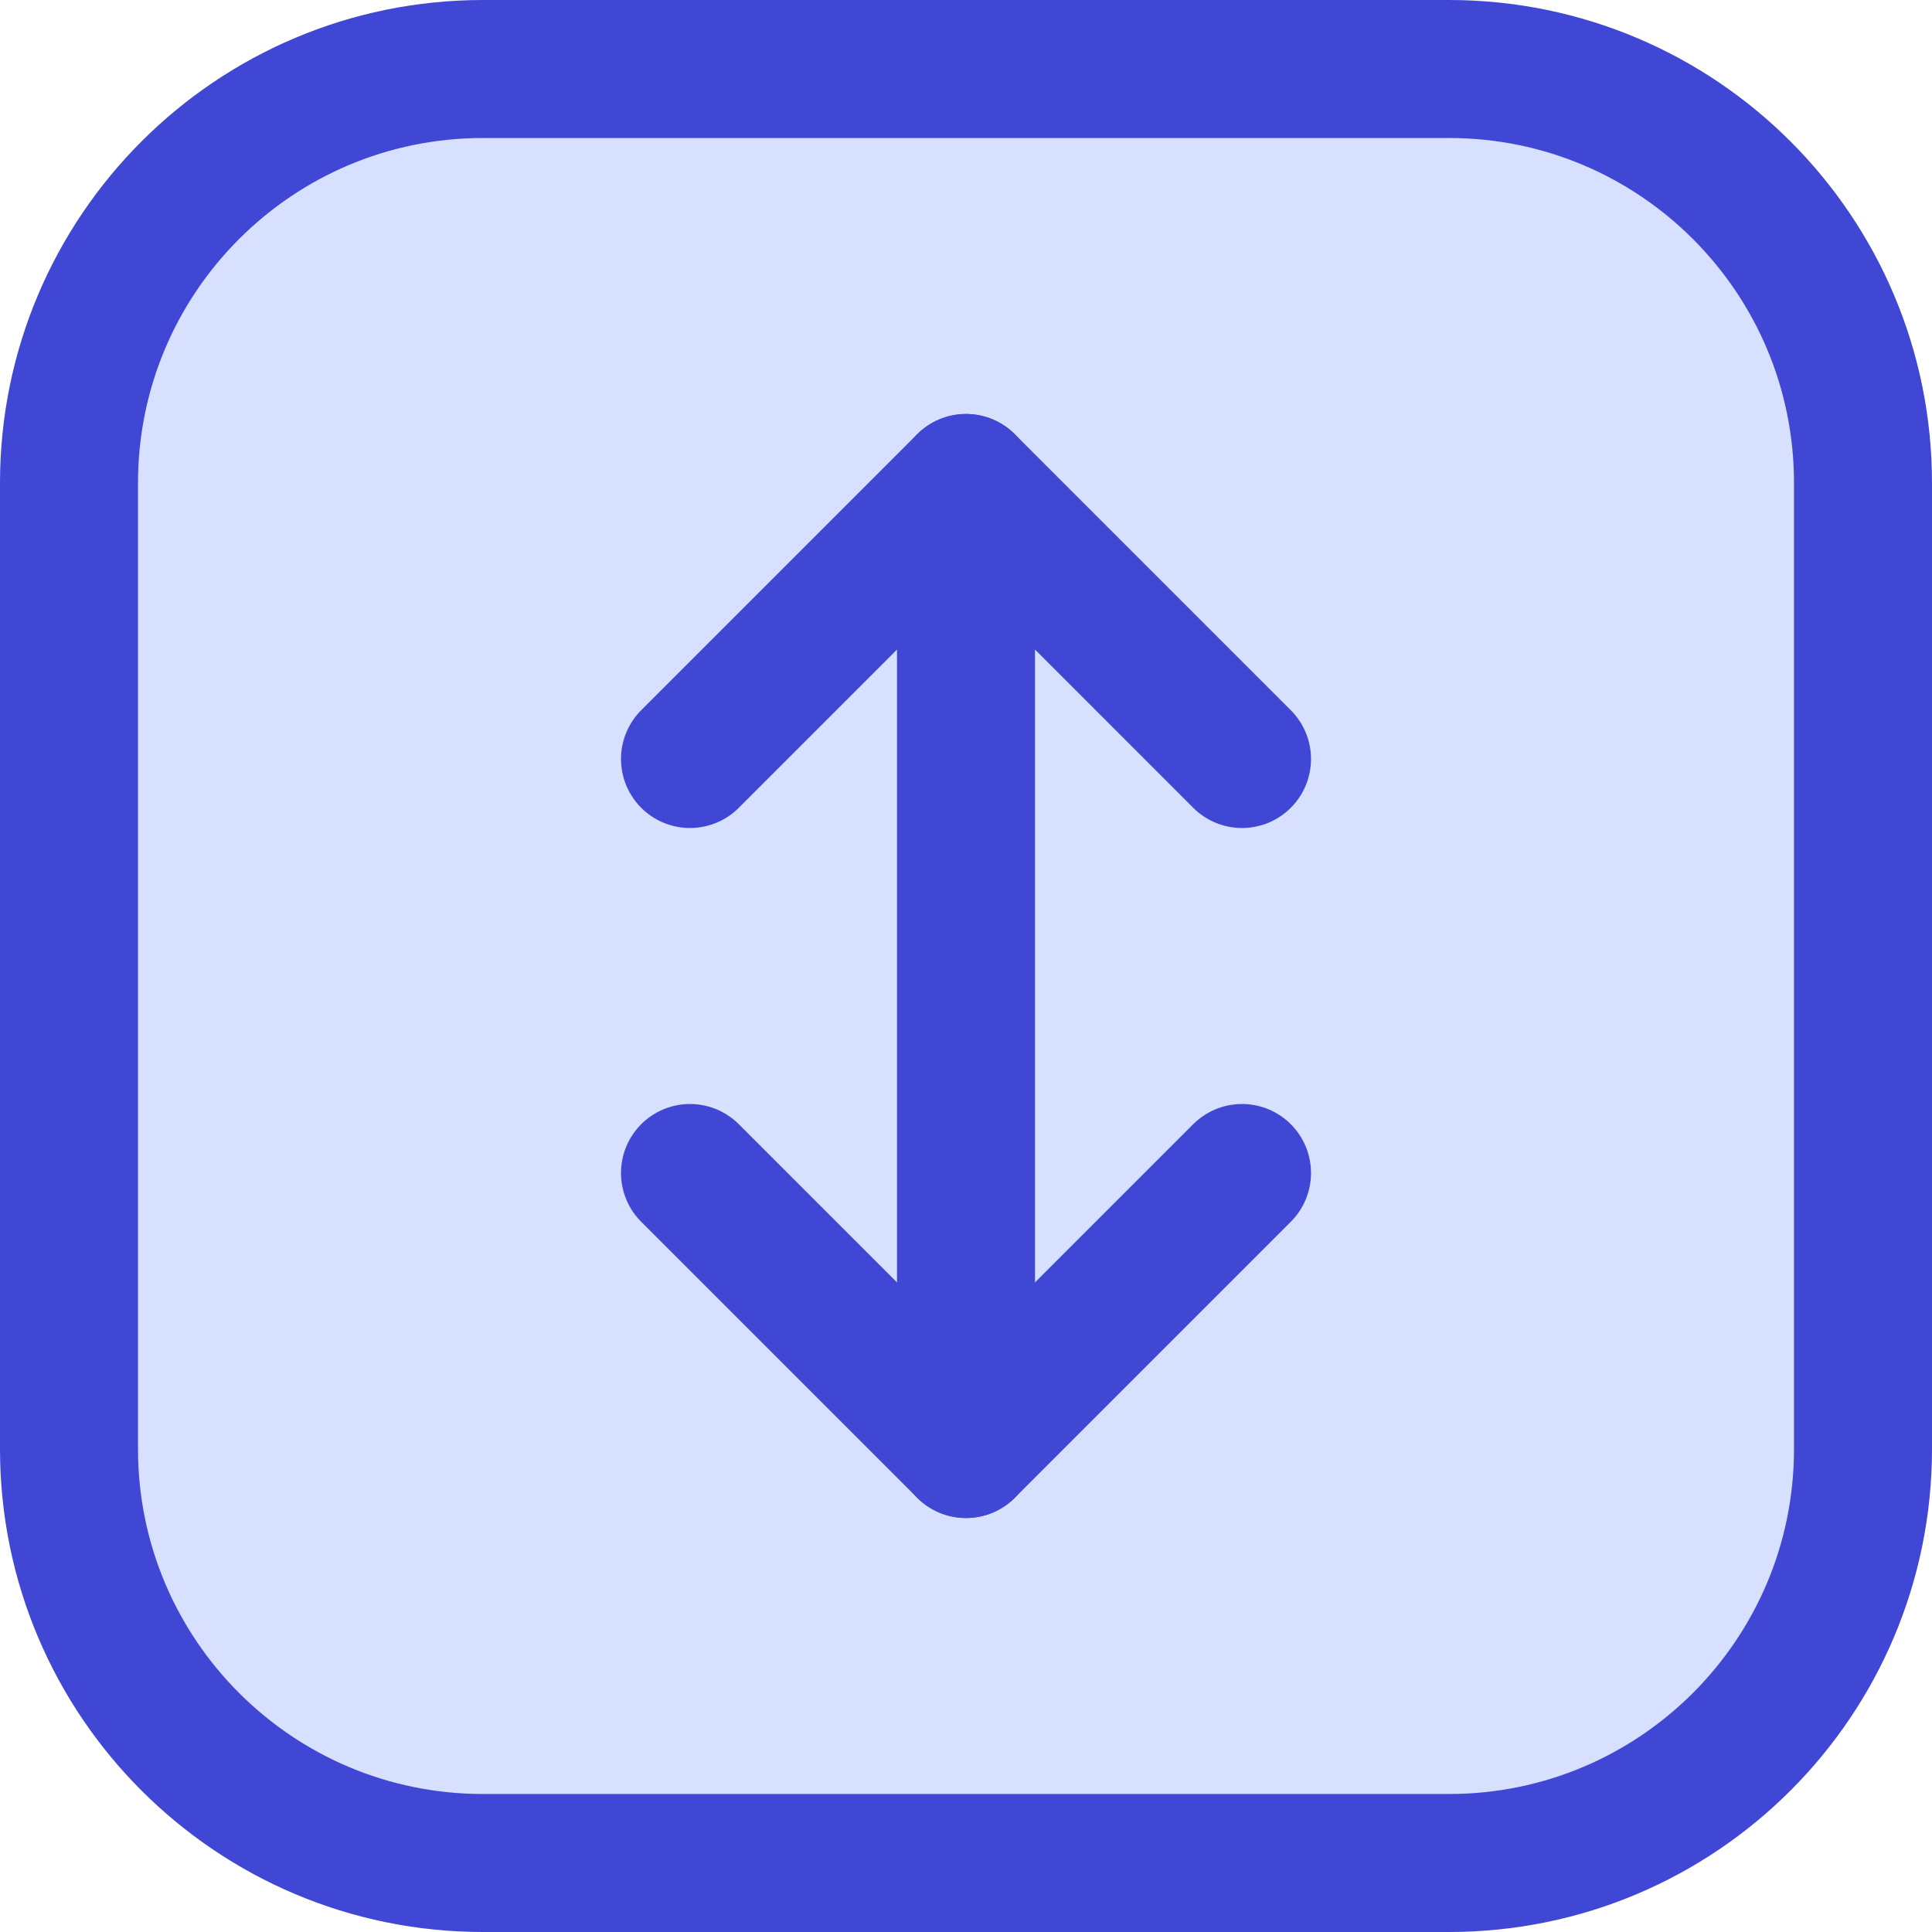
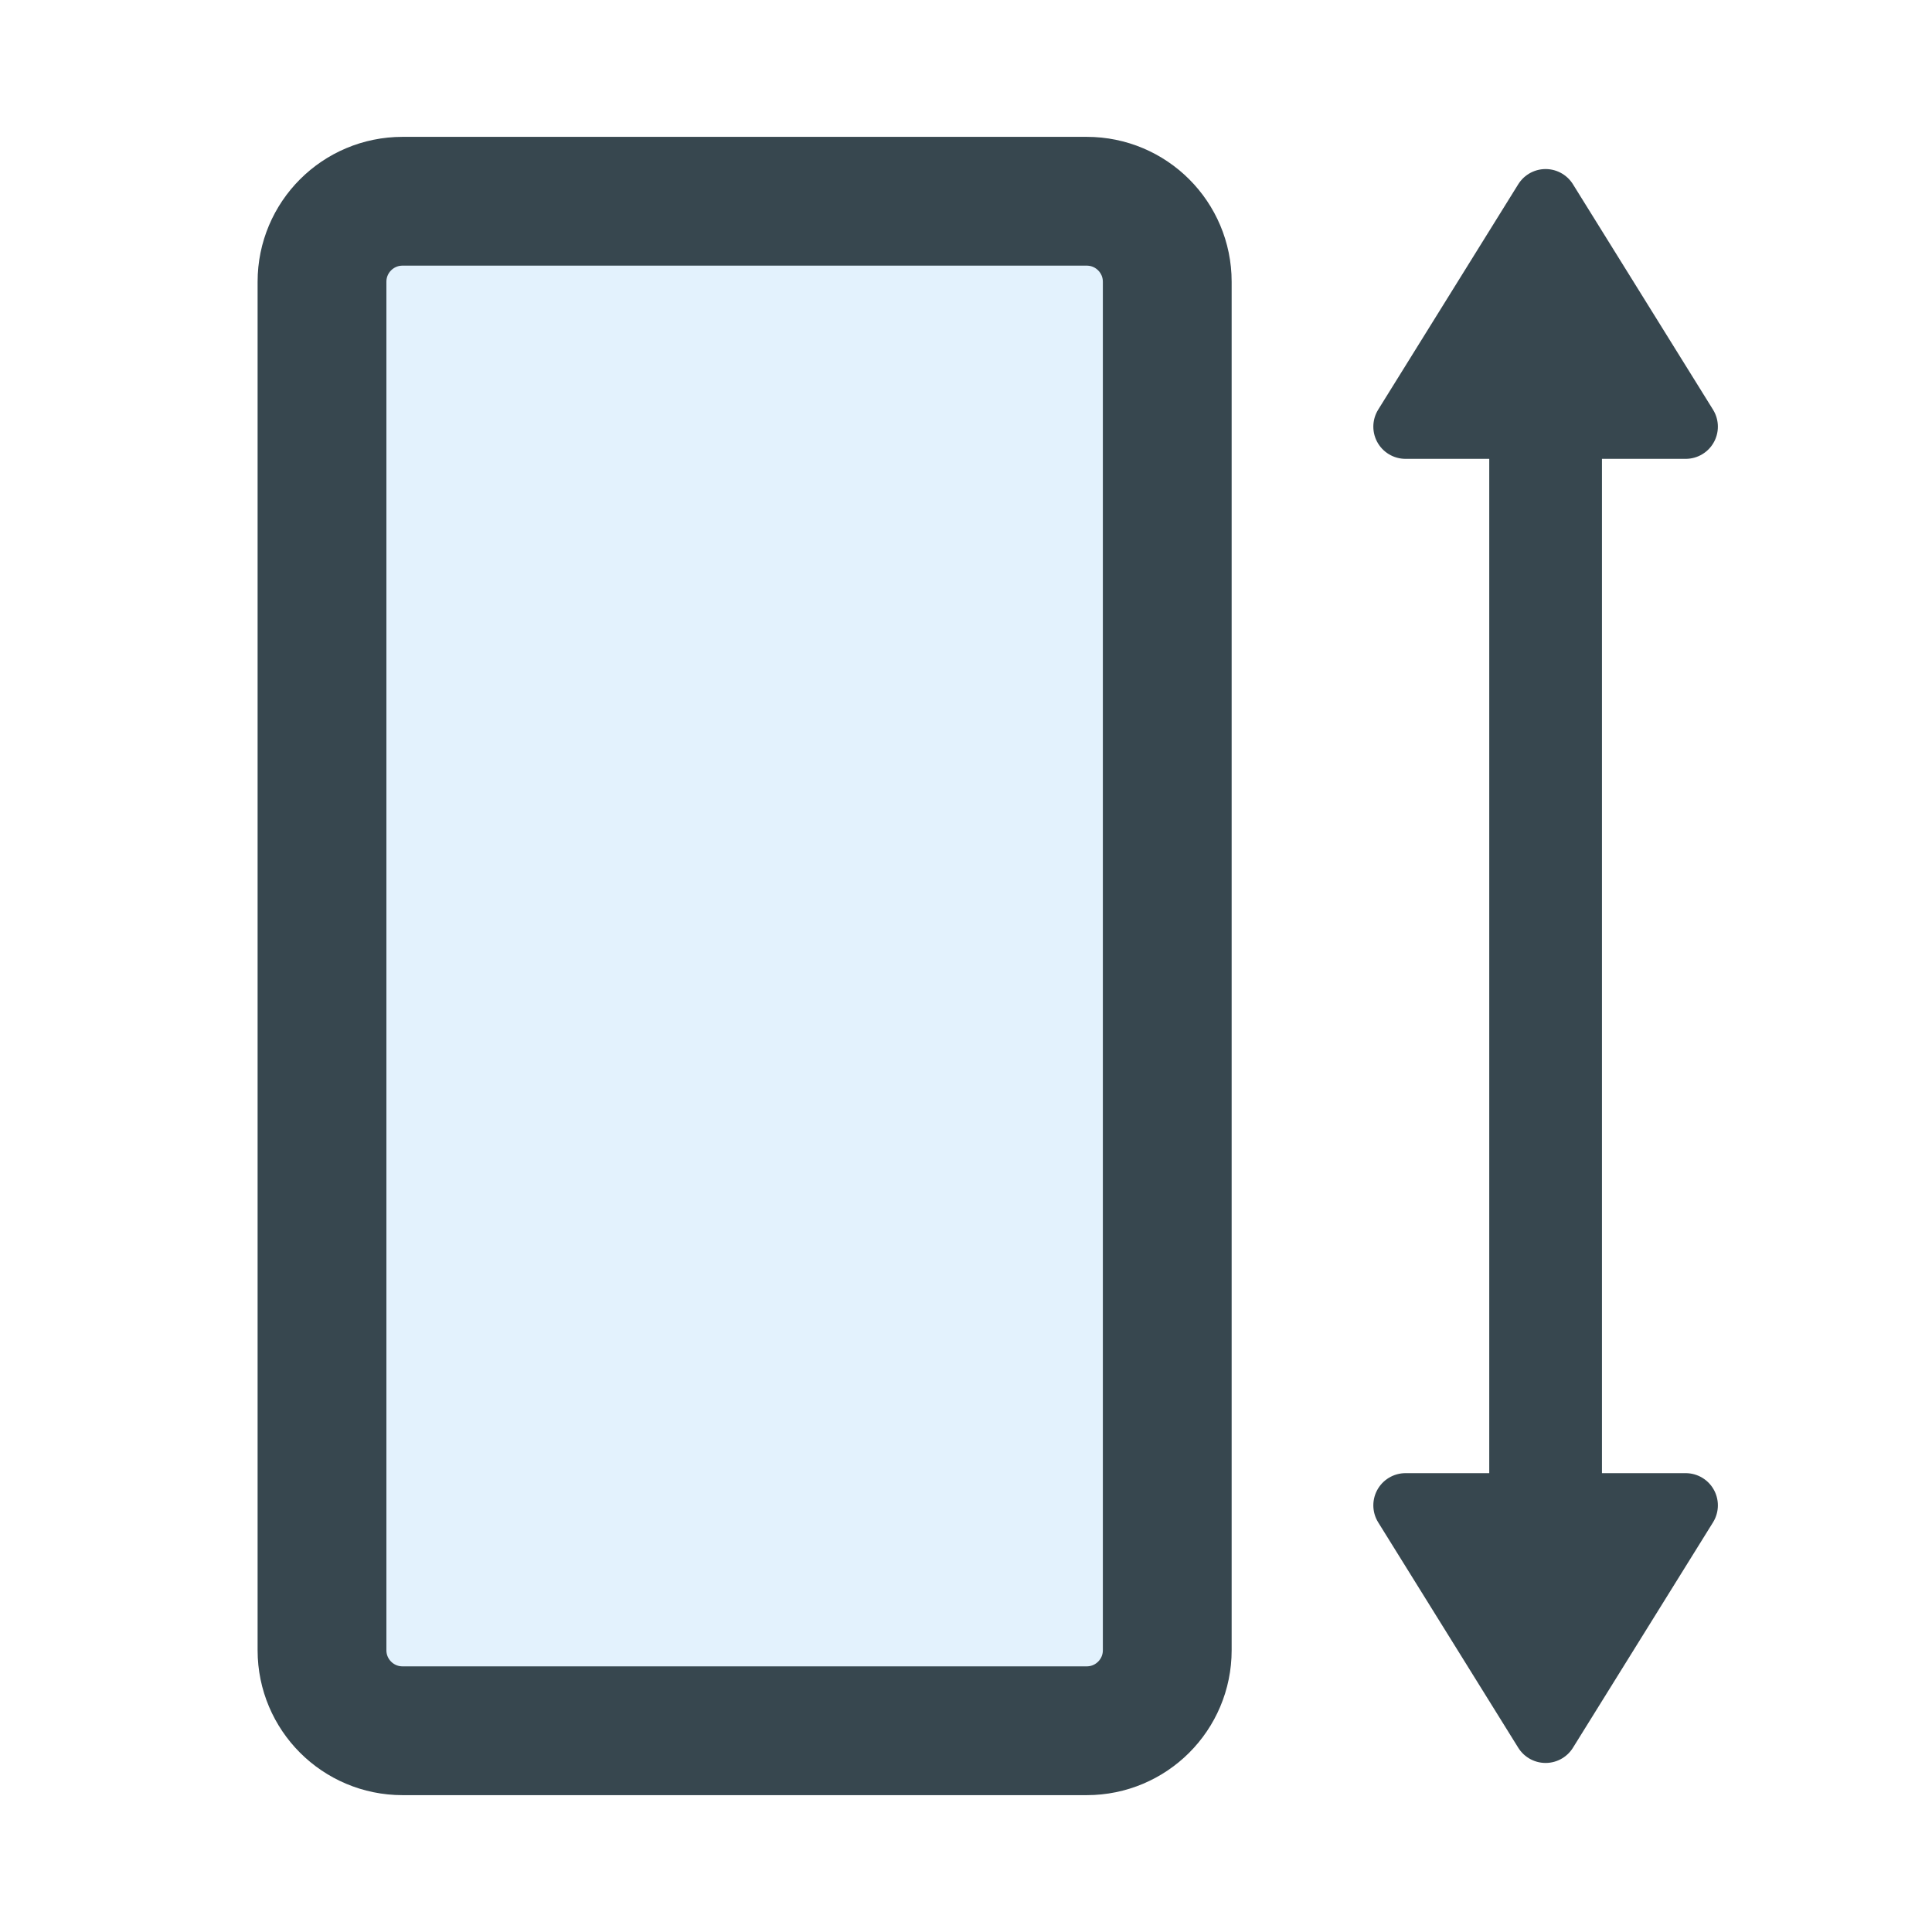
- <svg xmlns="http://www.w3.org/2000/svg" width="24" height="24" viewBox="0 0 14 14">
-   <g fill="none">
-     <path fill="#d7e0ff" d="M10.5 13.5h-7a3 3 0 0 1-3-3v-7a3 3 0 0 1 3-3h7a3 3 0 0 1 3 3v7a3 3 0 0 1-3 3" />
-     <path stroke="#4147d5" stroke-linecap="round" stroke-linejoin="round" d="M10.5 13.5h-7a3 3 0 0 1-3-3v-7a3 3 0 0 1 3-3h7a3 3 0 0 1 3 3v7a3 3 0 0 1-3 3m-3.5-3v-7" />
-     <path stroke="#4147d5" stroke-linecap="round" stroke-linejoin="round" d="m9 5.5l-2-2l-2 2m0 3l2 2l2-2" />
-   </g>
+ <svg xmlns="http://www.w3.org/2000/svg" width="24" height="24" viewBox="0 0 24 24">
+   <rect x="4" y="2.5" width="10.5" height="19" rx="1" fill="#E3F2FD" stroke="#37474F" stroke-width="1.6" />
+   <polyline points="19.2,4.8 19.2,19.2" fill="none" stroke="#37474F" stroke-width="1.4" stroke-linecap="round" stroke-linejoin="round" />
+   <polygon points="19.2,2.5 20.94,5.3 17.46,5.3" fill="#37474F" stroke="#37474F" stroke-width="0.8" stroke-linejoin="round" />
+   <polygon points="19.2,21.5 17.46,18.7 20.94,18.7" fill="#37474F" stroke="#37474F" stroke-width="0.8" stroke-linejoin="round" />
</svg>
